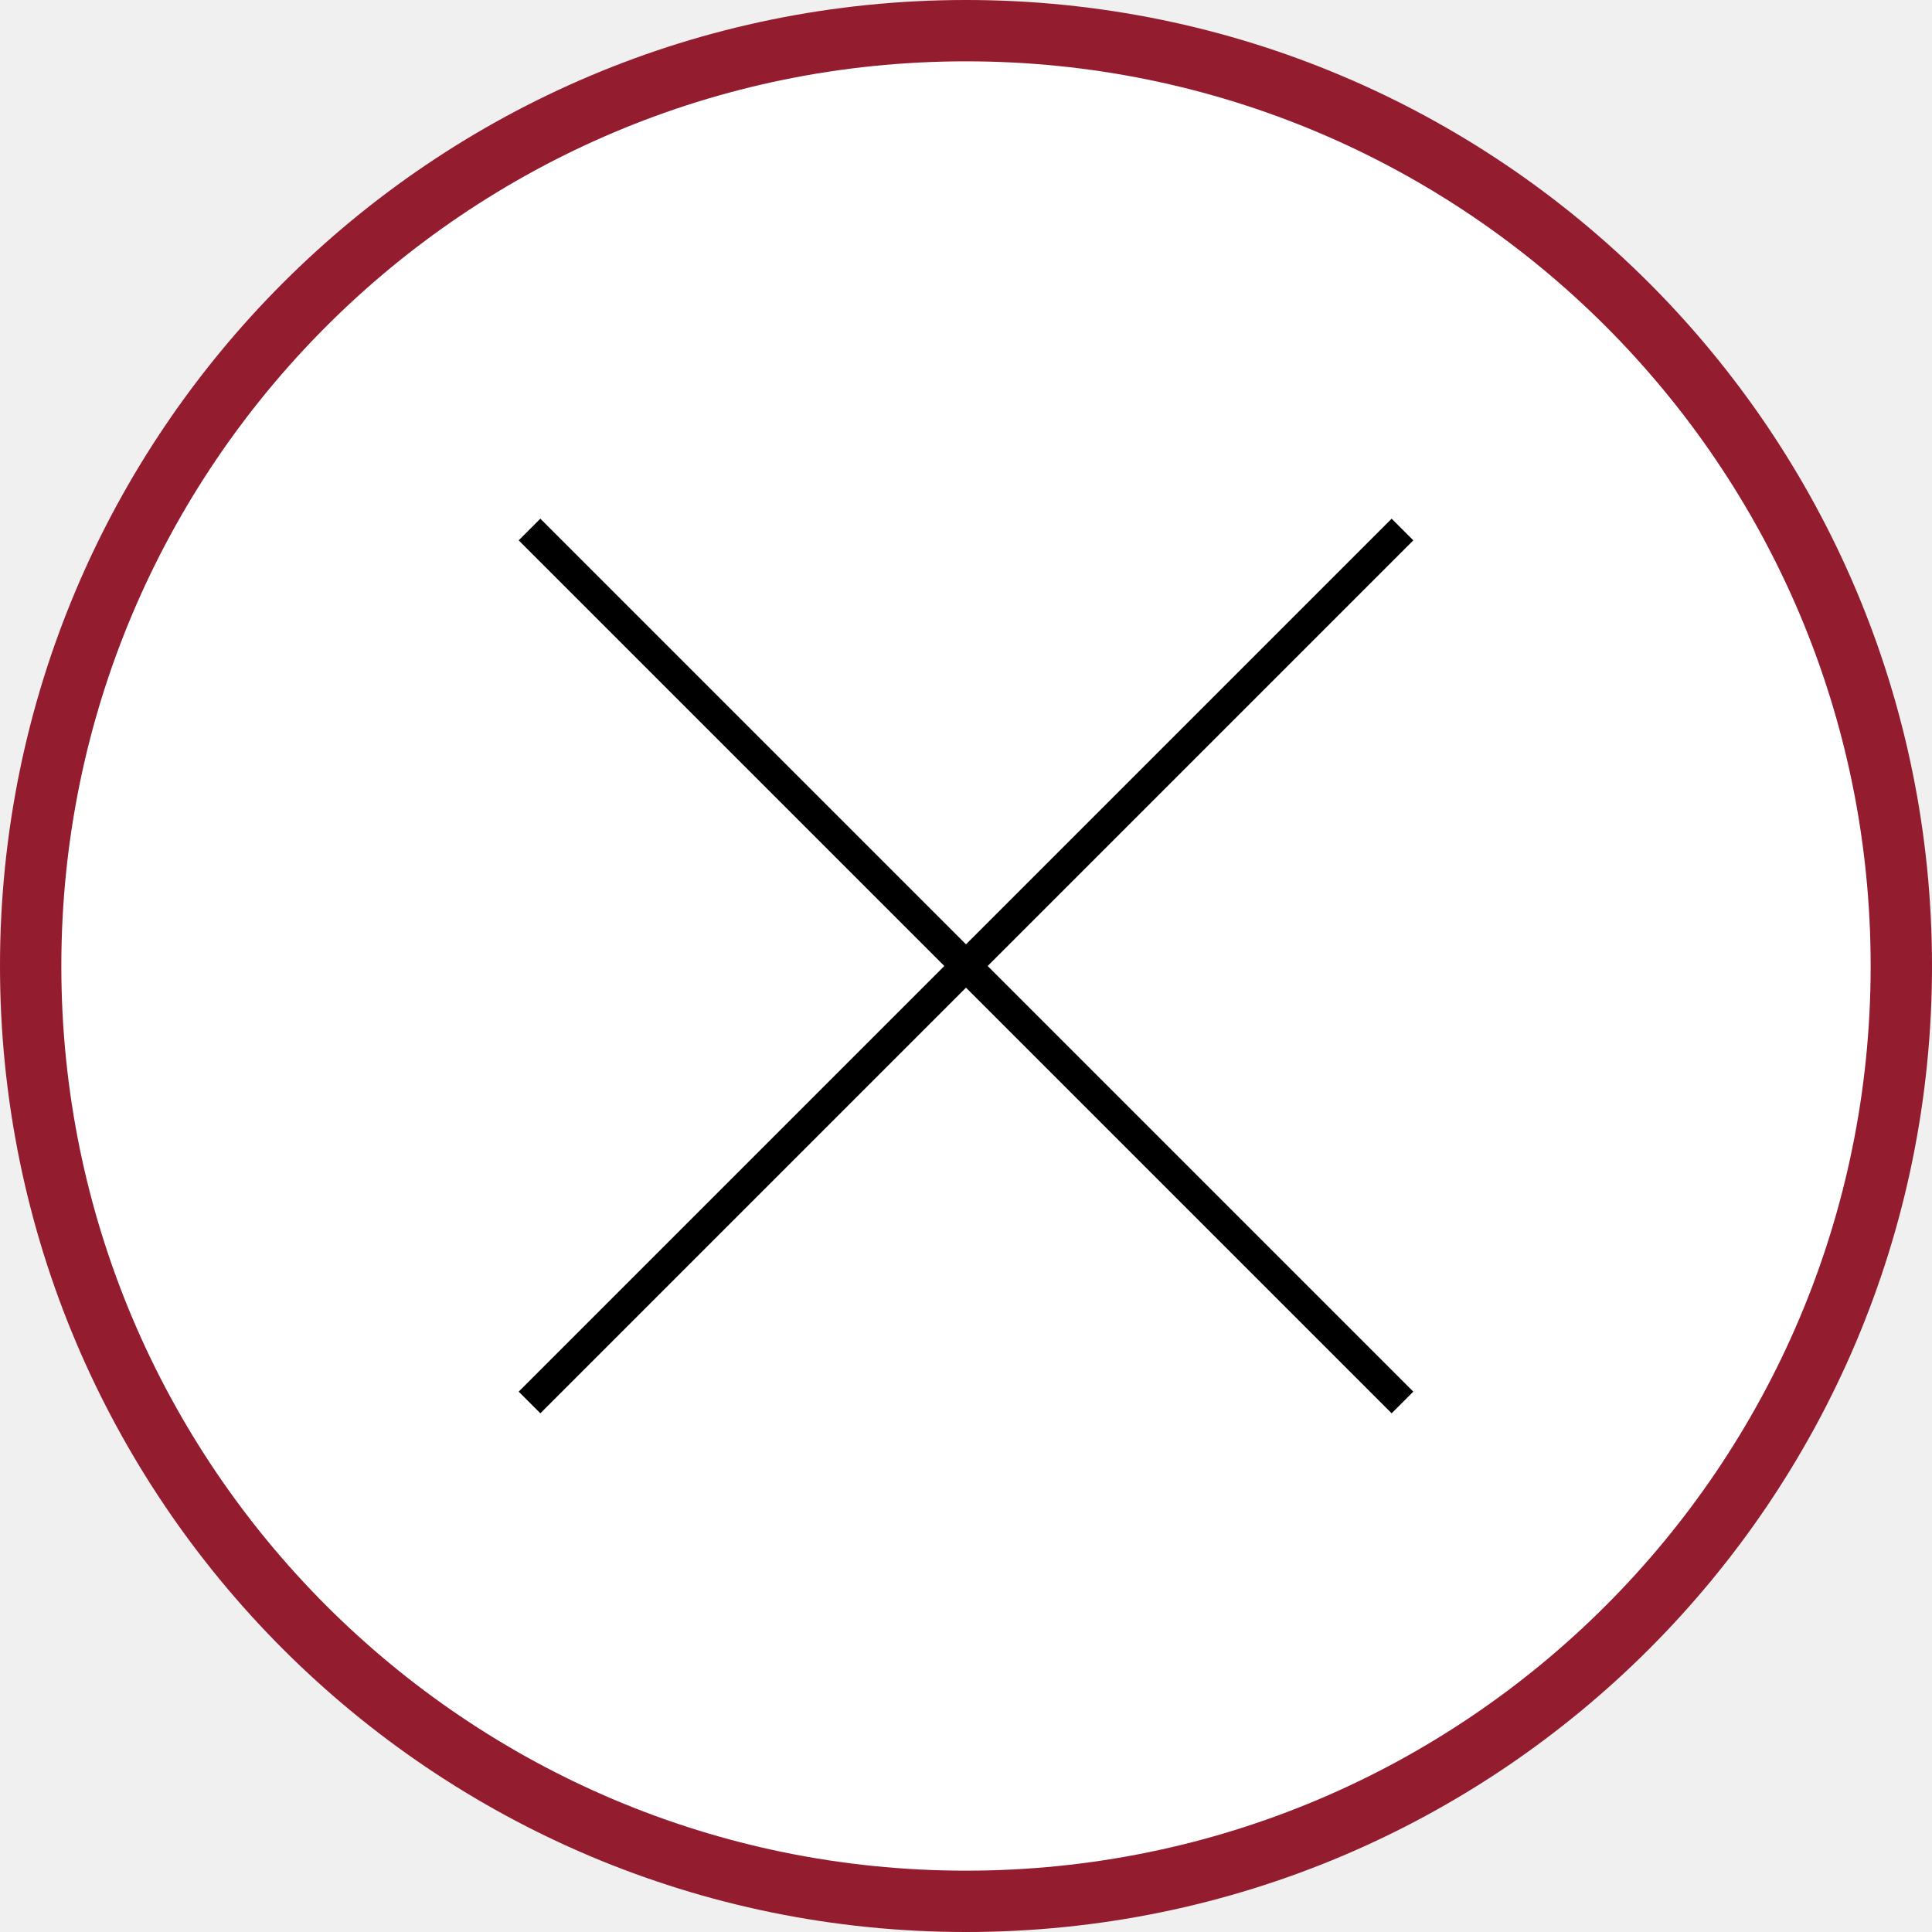
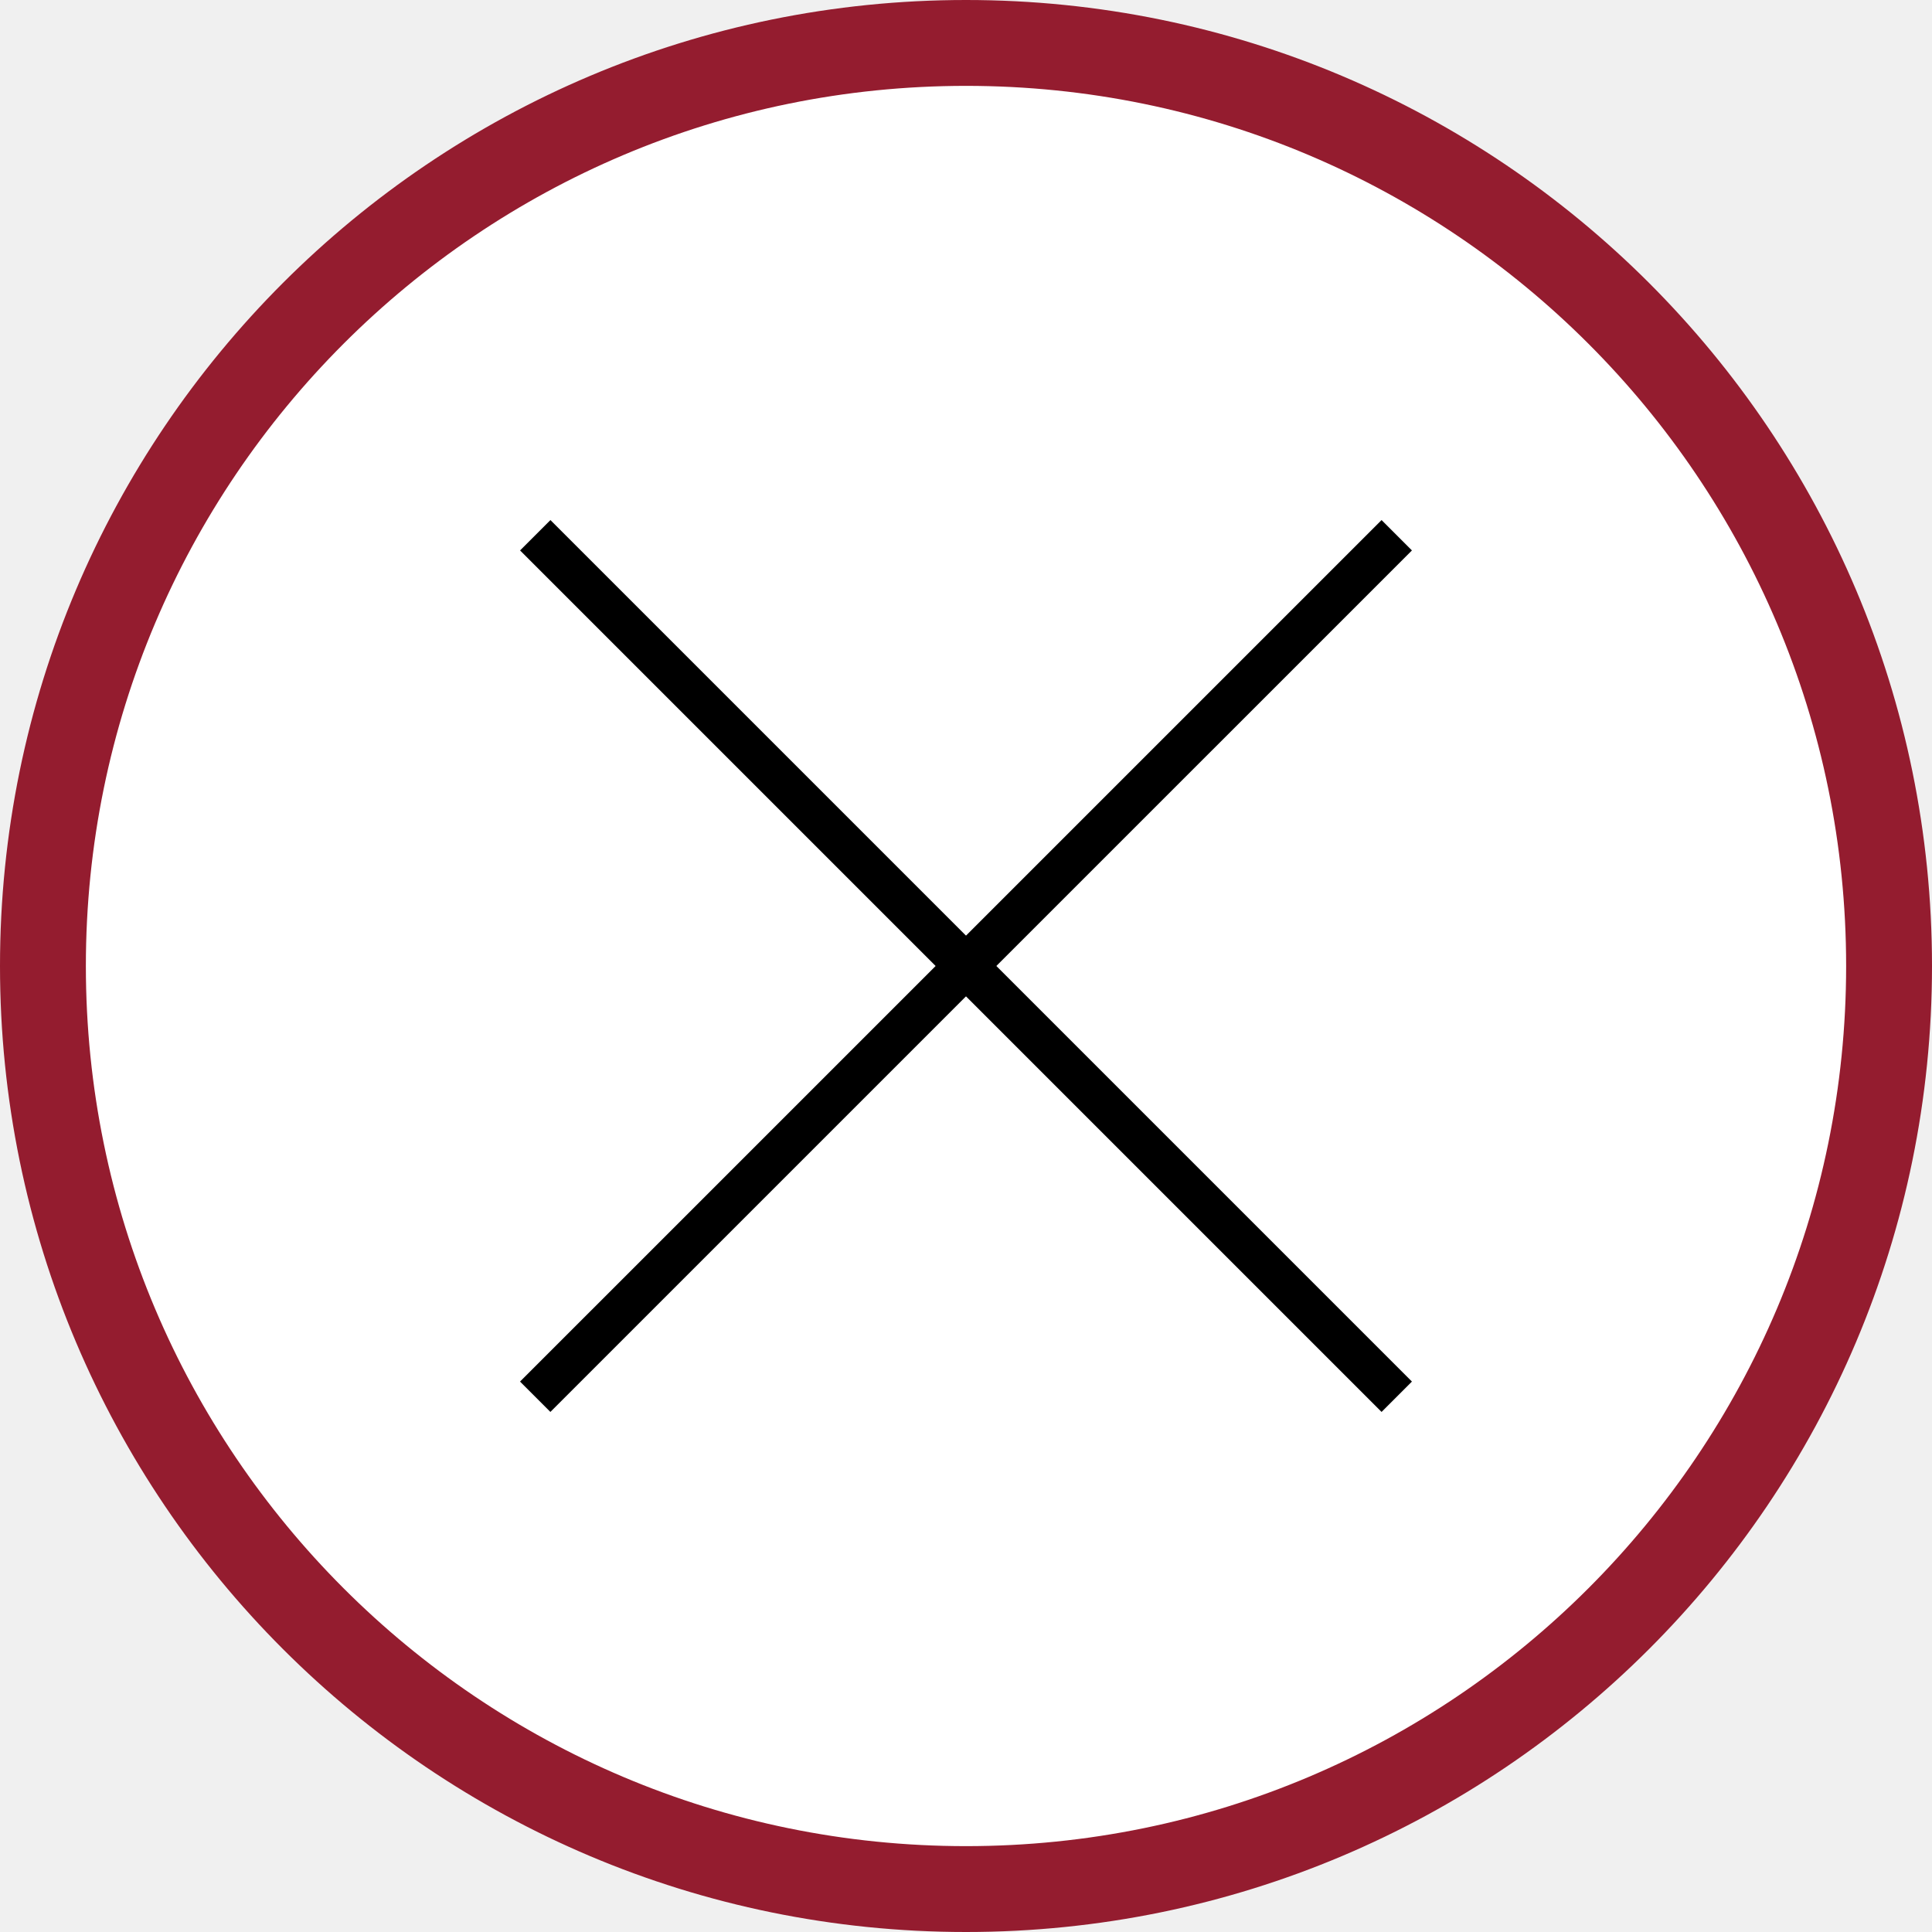
- <svg xmlns="http://www.w3.org/2000/svg" width="63" height="63" viewBox="0 0 63 63" fill="none">
-   <circle cx="31.5" cy="31.5" r="30.5" fill="white" />
-   <path d="M17.267 17.267L45.733 45.733" stroke="black" />
-   <path d="M45.733 17.267L17.267 45.733" stroke="black" />
-   <circle cx="31.5" cy="31.5" r="30.5" fill="white" stroke="#941C2F" stroke-width="2" />
-   <path d="M17.267 17.267L45.733 45.733" stroke="black" />
-   <path d="M45.733 17.267L17.267 45.733" stroke="black" />
+ <svg xmlns="http://www.w3.org/2000/svg" width="45" height="45" viewBox="0 0 45 45" fill="none">
+   <circle cx="22.5" cy="22.5" r="21.5" fill="white" />
+   <path d="M12.467 12.467L32.533 32.533" stroke="black" />
+   <path d="M32.533 12.467L12.466 32.533" stroke="black" />
+   <circle cx="22.5" cy="22.5" r="21.5" fill="white" stroke="#941C2F" stroke-width="2" />
+   <path d="M12.467 12.467L32.533 32.533" stroke="black" />
+   <path d="M32.533 12.467L12.466 32.533" stroke="black" />
</svg>
